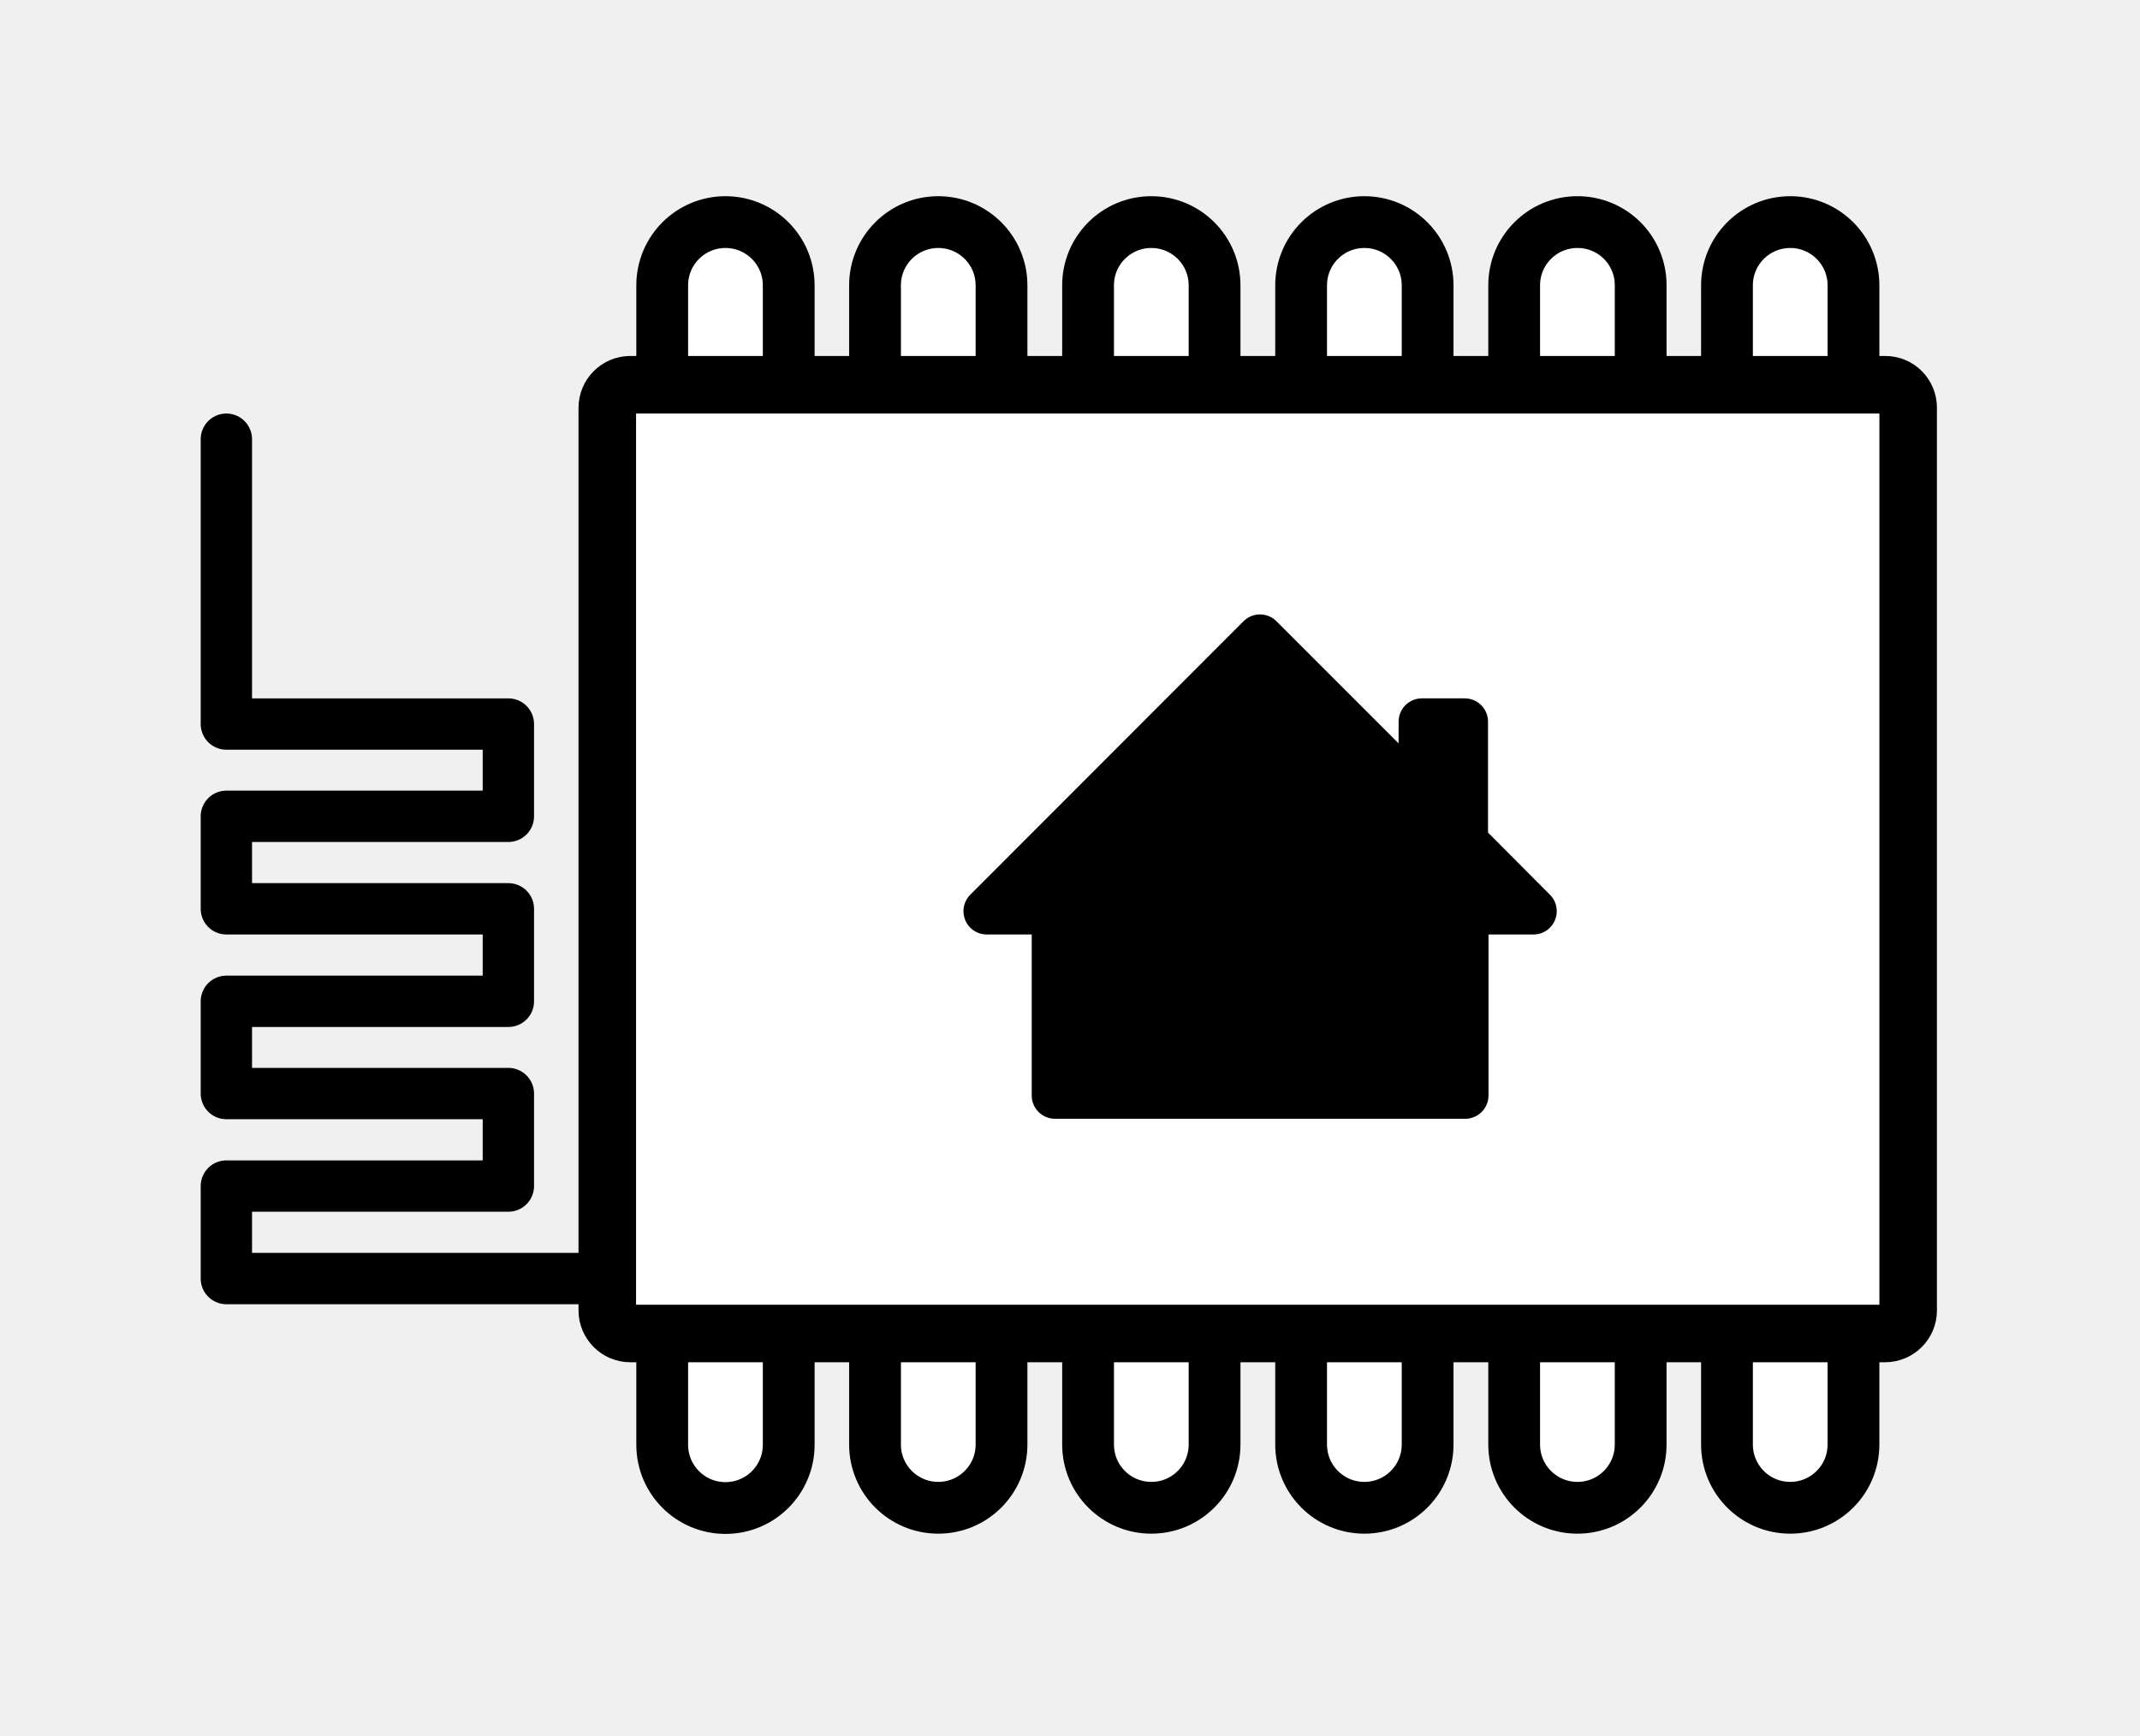
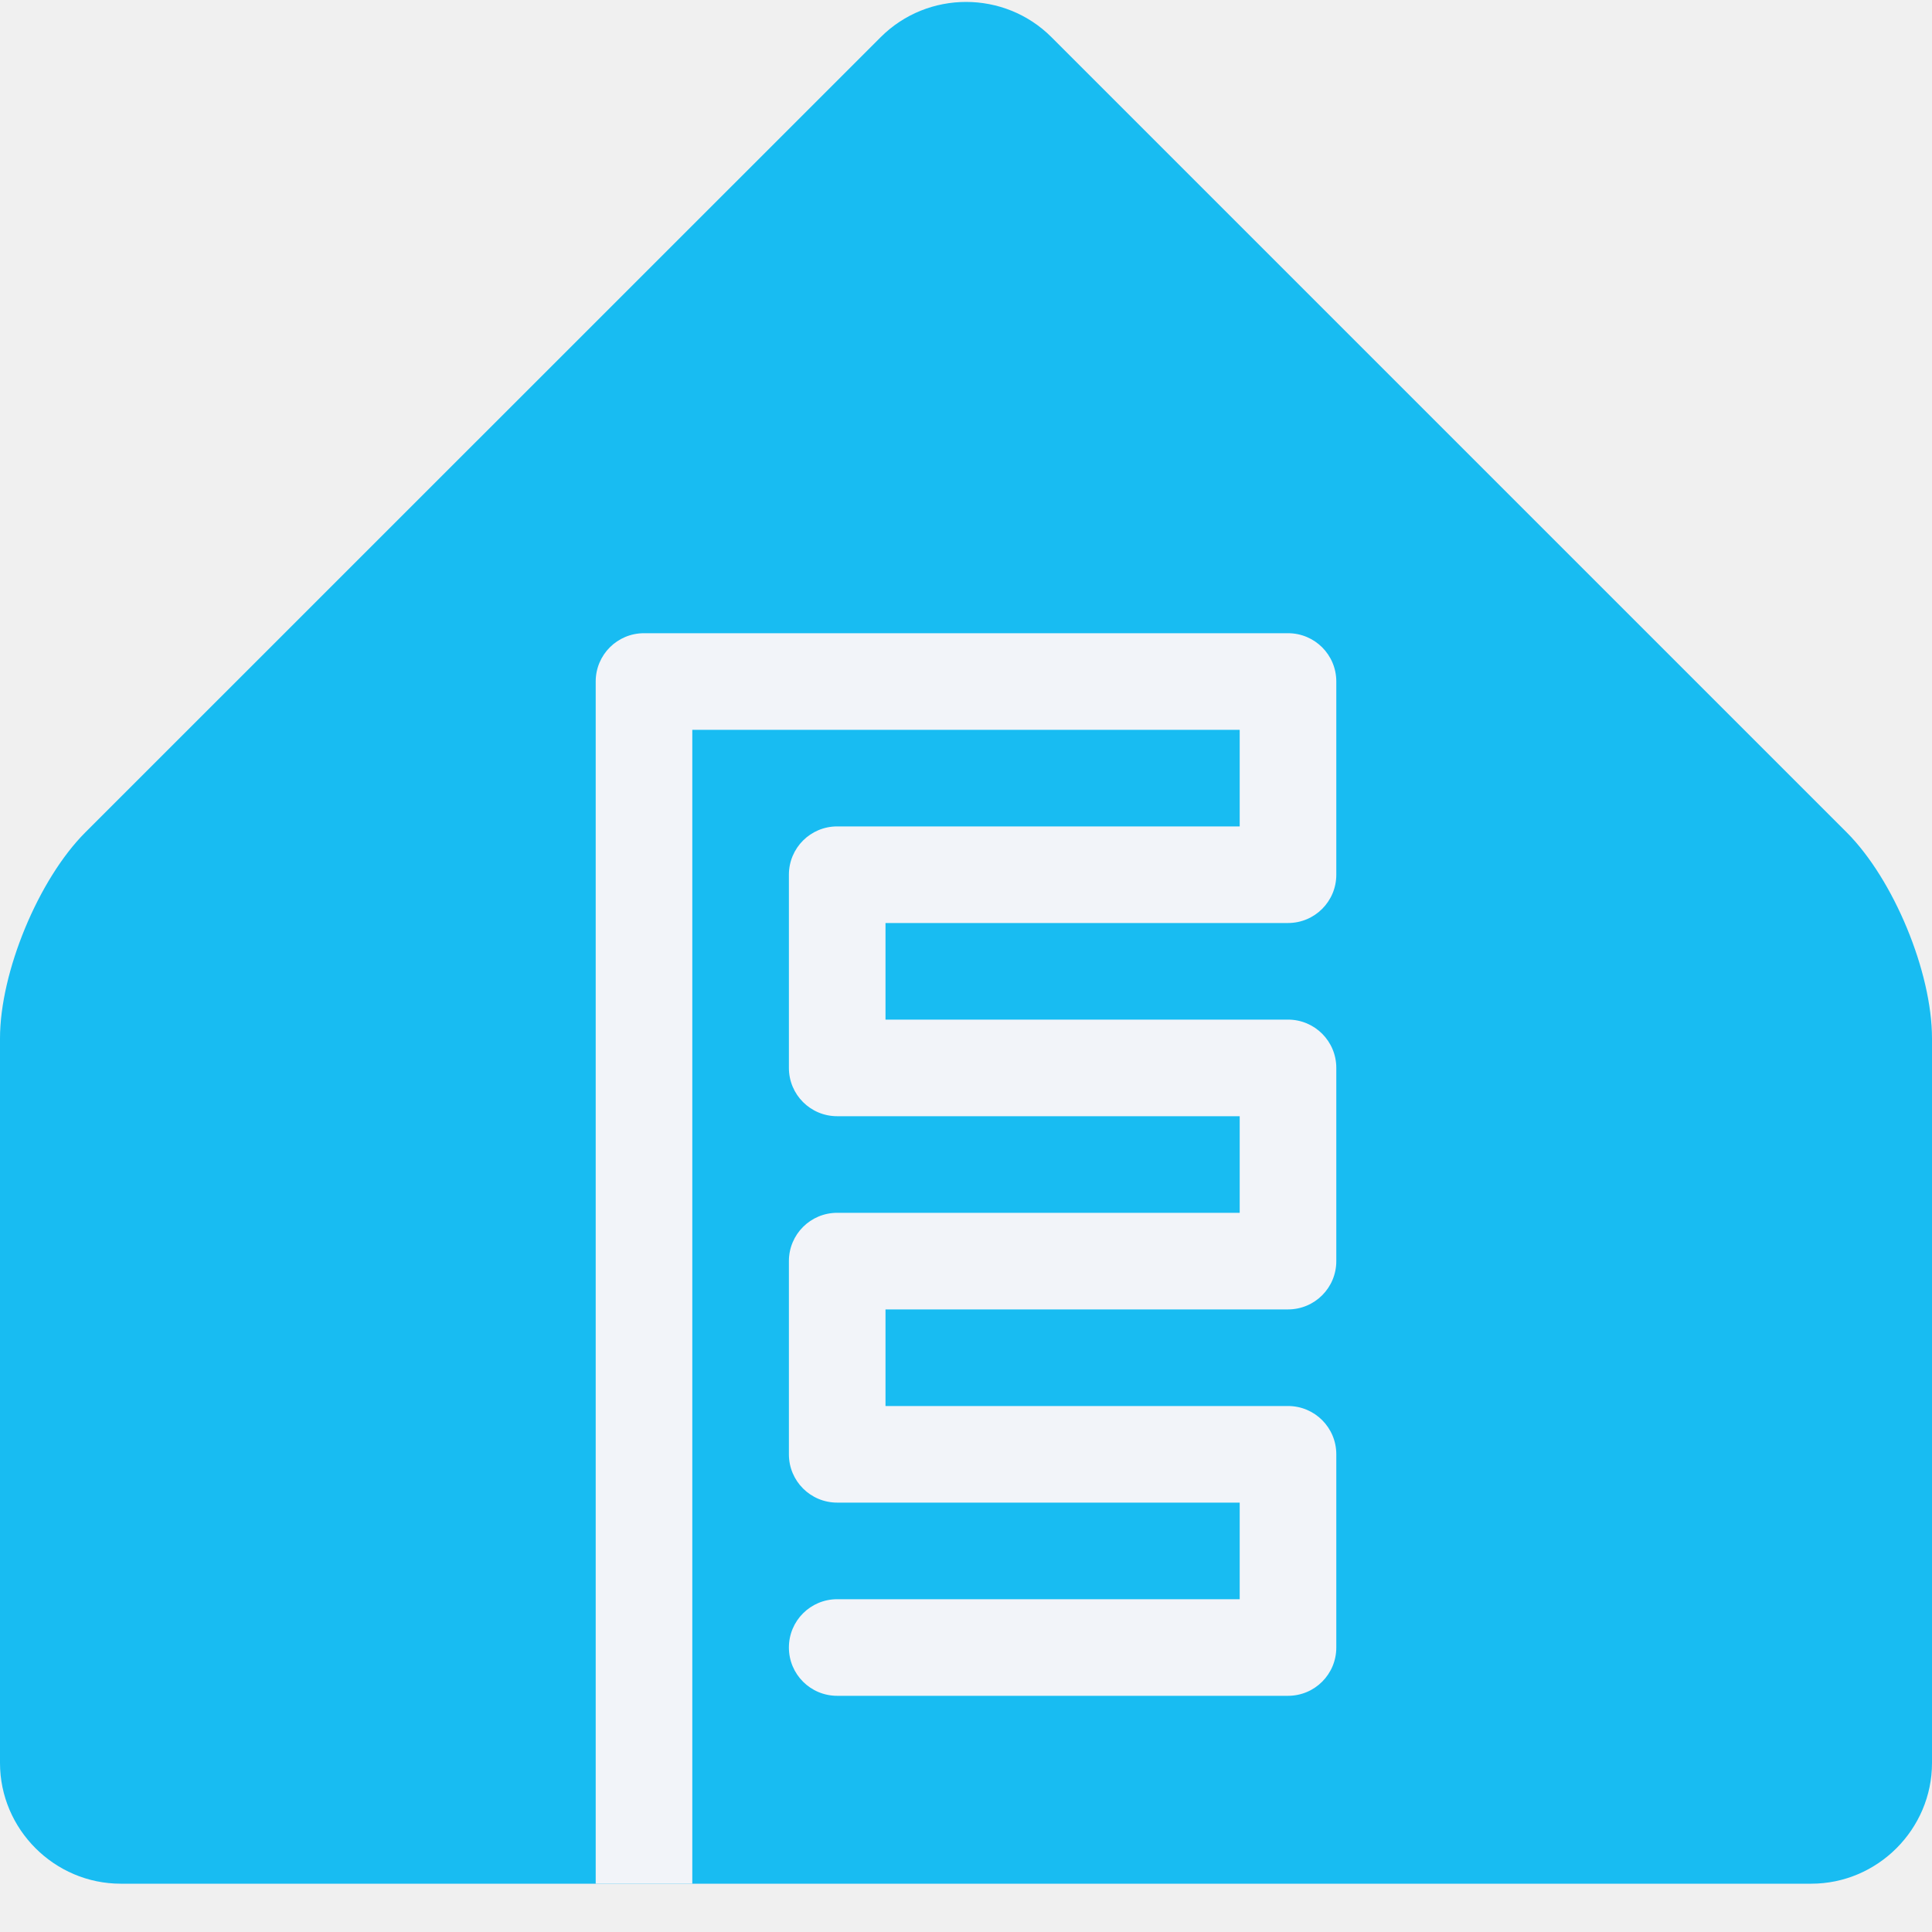
- <svg xmlns="http://www.w3.org/2000/svg" viewBox="0 0 90 73">
-   <g fill="none" fill-rule="evenodd">
-     <path d="M72.63 16.18V12c0-1.47 1.19-2.66 2.66-2.66 1.47 0 2.66 1.19 2.66 2.66v4.18m-14.27 0V12c0-1.47 1.19-2.66 2.66-2.66A2.65 2.65 0 0 1 69 11.99v4.18m-14.28.01V12c0-1.47 1.19-2.66 2.66-2.66 1.47 0 2.66 1.19 2.66 2.66v4.18m-14.28 0V12c0-1.47 1.19-2.66 2.66-2.66 1.47 0 2.66 1.19 2.66 2.66v4.18m-14.28 0V12c0-1.47 1.19-2.66 2.66-2.66 1.47 0 2.66 1.19 2.66 2.66v4.18m-14.27 0V12c0-1.47 1.19-2.66 2.66-2.66 1.47 0 2.66 1.19 2.66 2.66v4.18M77.95 56.07v4.68c0 1.47-1.19 2.66-2.66 2.66-1.47 0-2.66-1.19-2.66-2.66v-4.68m-3.63 0v4.68c0 1.47-1.19 2.66-2.66 2.66-1.47 0-2.66-1.19-2.66-2.66v-4.68m-3.64 0v4.68c0 1.47-1.19 2.66-2.66 2.66-1.47 0-2.66-1.19-2.66-2.66v-4.68m-3.64 0v4.68c0 1.47-1.19 2.66-2.66 2.66-1.47 0-2.66-1.19-2.66-2.66v-4.68m-3.64 0v4.68c0 1.47-1.19 2.66-2.66 2.66-1.47 0-2.66-1.19-2.66-2.66v-4.68m-3.63.26v4.43c0 1.47-1.19 2.66-2.66 2.66-1.47 0-2.66-1.19-2.66-2.66v-4.43" fill="#fff" stroke="#000" stroke-width="2.178" />
-     <path fill="#fff" stroke="#000" stroke-width="2.42" d="M79.29 16.18H26.51a.97.97 0 0 0-.97.97v37.96c0 .53.43.97.97.97h52.77c.53 0 .97-.43.97-.97V17.15c0-.54-.43-.97-.96-.97z" />
-     <path fill="#000" fill-rule="nonzero" d="M61.6 35.42v-5.07h-1.8v3.28l-6.81-6.81-11.49 11.5h2.87v7.75h17.25v-7.75h2.87z" />
-     <path stroke="#000" stroke-linecap="round" stroke-linejoin="round" stroke-width="1.961" d="M61.6 35.42v-5.07h-1.8v3.28l-6.81-6.81-11.49 11.5h2.87v7.75h17.25v-7.75h2.87z" />
-     <path d="M25.34 53.77H9.52v-3.89h11.86v-3.89H9.52v-3.88h11.86v-3.89H9.52v-3.89h11.86v-3.88H9.52V18.47" stroke="#000" stroke-linecap="round" stroke-linejoin="round" stroke-width="2.159" />
-   </g>
+ <svg xmlns="http://www.w3.org/2000/svg" width="240" height="240" fill="none" viewBox="0 0 240 240">
+   <path fill="#18BCF2" d="M240 219C240 227.24 233.24 234 225 234H15C6.76 234 0 227.24 0 219V129C0 120.76 4.78 109.22 10.6 103.4L109.4 4.62C115.24 -1.22 124.78 -1.22 130.62 4.62L229.4 103.4C235.24 109.24 240 120.76 240 129V219Z" />
+   <path fill="#F2F4F9" d="M160 78.66H80C76.68 78.66 74 81.34 74 84.66V234H86V90.66H154V102.66H104C100.68 102.66 98 105.34 98 108.66V132.66C98 135.98 100.68 138.66 104 138.66H154V150.66H104C100.68 150.66 98 153.34 98 156.66V180.66C98 183.98 100.68 186.66 104 186.66H154V198.66H104C100.68 198.66 98 201.34 98 204.66C98 207.98 100.68 210.66 104 210.66H160C163.32 210.66 166 207.98 166 204.66V180.66C166 177.34 163.32 174.66 160 174.66H110V162.66H160C163.32 162.66 166 159.98 166 156.66V132.66C166 129.34 163.32 126.66 160 126.66H110V114.66H160C163.32 114.66 166 111.98 166 108.66V84.66C166 81.34 163.32 78.66 160 78.66Z" />
</svg>
